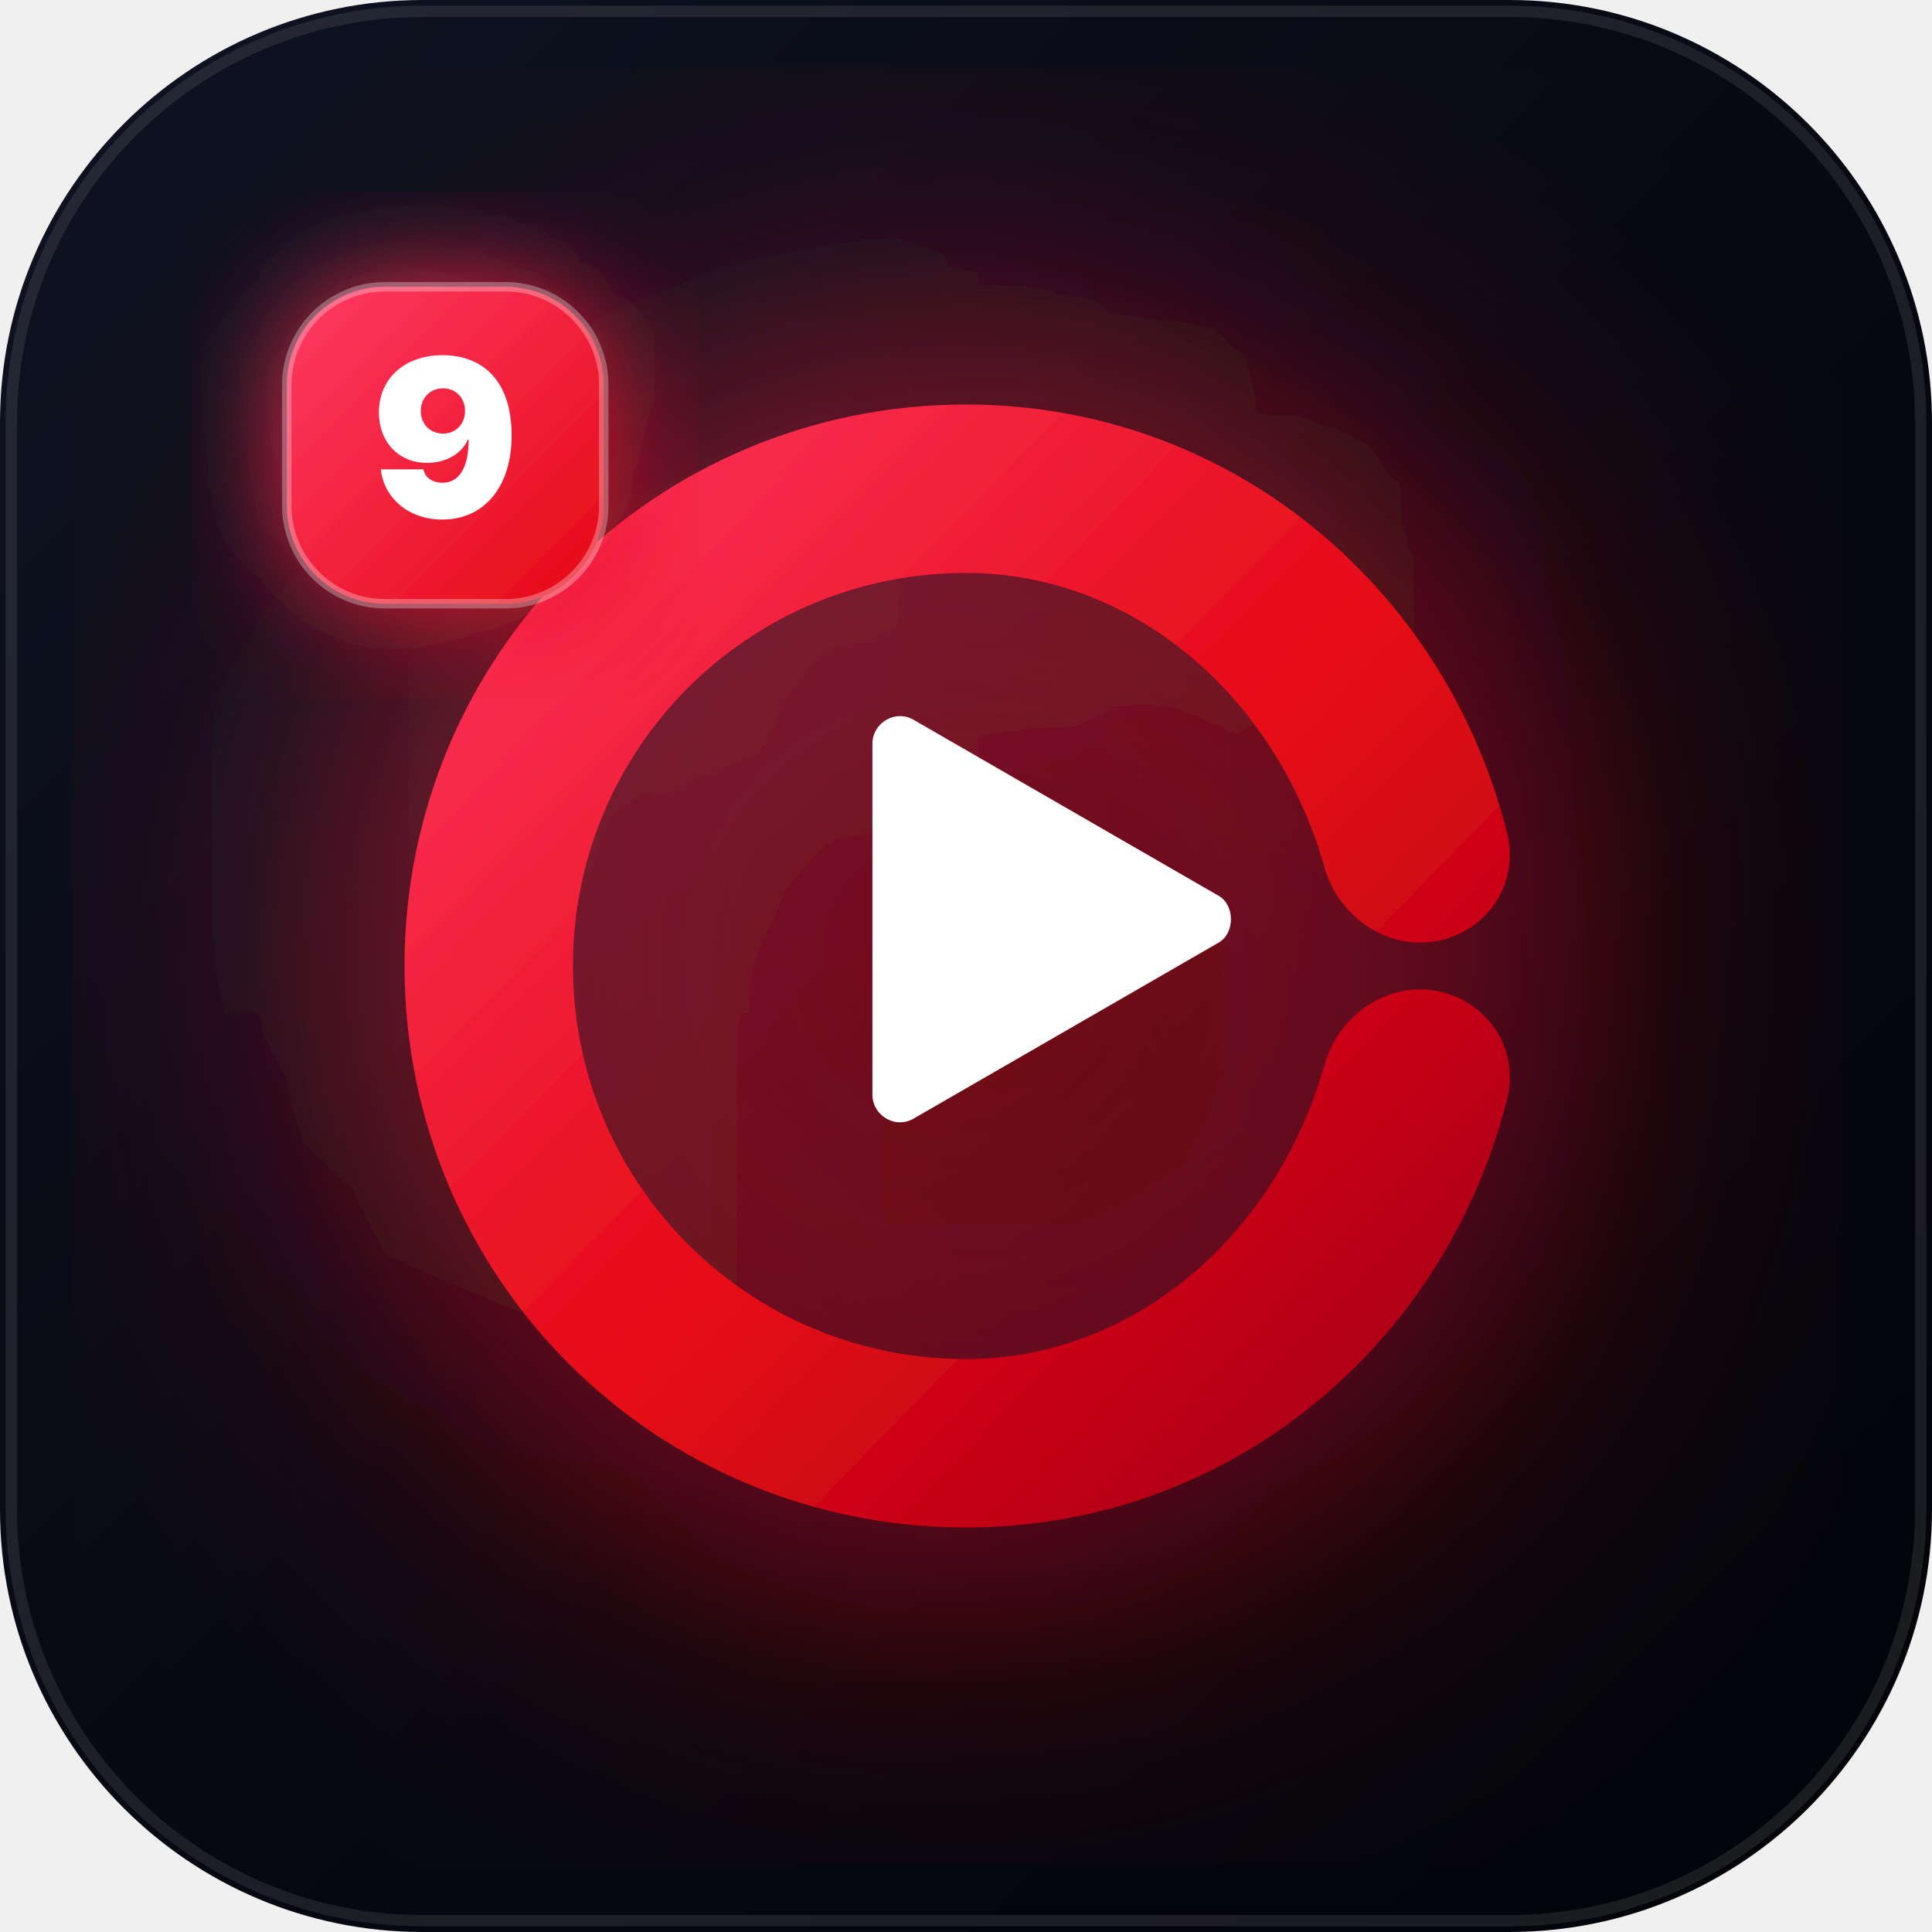
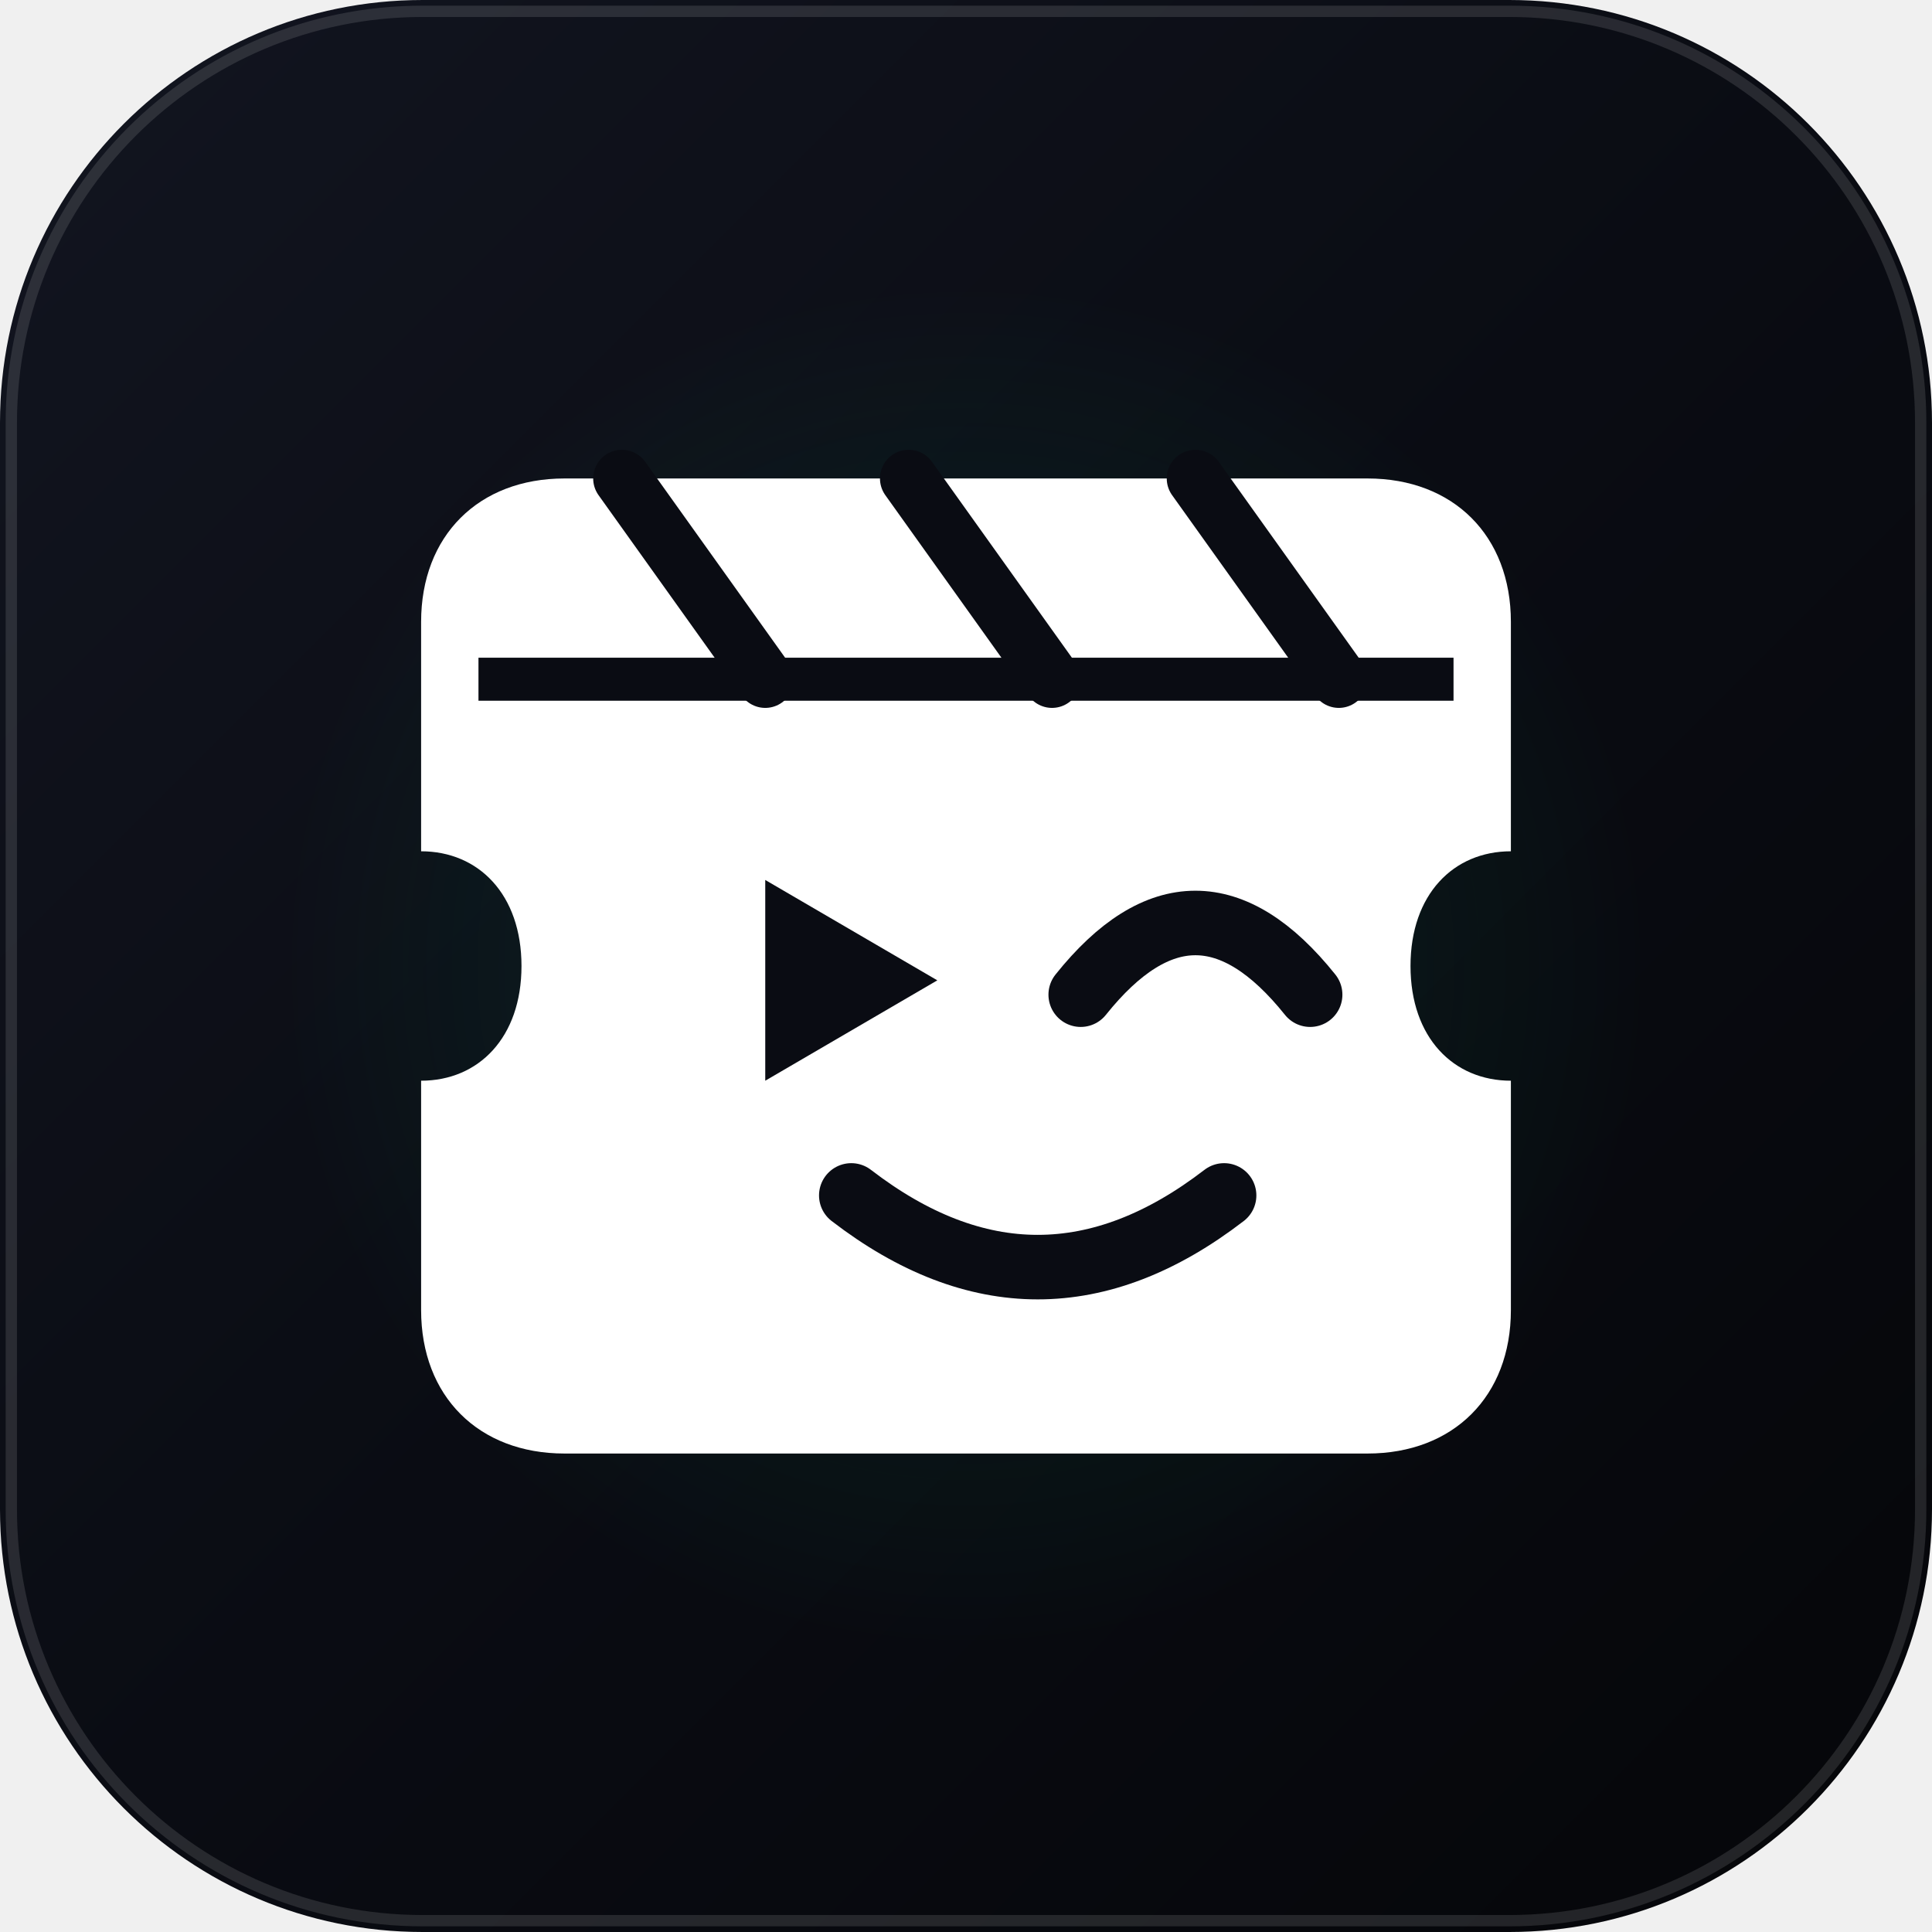
<svg xmlns="http://www.w3.org/2000/svg" viewBox="0 0 512 512" width="512" height="512">
  <defs>
    <linearGradient id="cjBgGrad" x1="0%" y1="0%" x2="100%" y2="100%">
-       <stop offset="0%" stop-color="#0f1322" />
-       <stop offset="50%" stop-color="#070913" />
-       <stop offset="100%" stop-color="#030408" />
-     </linearGradient>
-     <linearGradient id="cjRedGrad" x1="0%" y1="0%" x2="100%" y2="100%">
-       <stop offset="0%" stop-color="#ff3b65" />
-       <stop offset="55%" stop-color="#e50914" />
-       <stop offset="100%" stop-color="#990011" />
+       <stop offset="0%" stop-color="#121520" />
+       <stop offset="50%" stop-color="#0a0c13" />
+       <stop offset="100%" stop-color="#050609" />
    </linearGradient>
    <radialGradient id="cjAura" cx="50%" cy="50%" r="50%">
-       <stop offset="0%" stop-color="#e50914" stop-opacity="0.45" />
-       <stop offset="60%" stop-color="#ff3b65" stop-opacity="0.15" />
-       <stop offset="100%" stop-color="#e50914" stop-opacity="0" />
+       <stop offset="0%" stop-color="#10b981" stop-opacity="0.28" />
+       <stop offset="50%" stop-color="#059669" stop-opacity="0.09" />
+       <stop offset="100%" stop-color="#10b981" stop-opacity="0" />
    </radialGradient>
-     <linearGradient id="nineBadgeGrad" x1="0%" y1="0%" x2="100%" y2="100%">
-       <stop offset="0%" stop-color="#ff3b65" />
-       <stop offset="100%" stop-color="#e50914" />
-     </linearGradient>
-     <filter id="cjNeonGlow" x="-30%" y="-30%" width="160%" height="160%">
-       <feGaussianBlur stdDeviation="16" result="blur" />
-       <feMerge>
-         <feMergeNode in="blur" />
-         <feMergeNode in="SourceGraphic" />
-       </feMerge>
-     </filter>
  </defs>
  <rect width="512" height="512" rx="112" fill="url(#cjBgGrad)" />
-   <rect width="506" height="506" x="3" y="3" rx="109" fill="none" stroke="rgba(255,255,255,0.09)" stroke-width="3" />
-   <circle cx="256" cy="256" r="190" fill="url(#cjAura)" />
-   <g transform="translate(256, 256) scale(6.2) translate(-32, -32)">
-     <path d="M32 8 C18.7 8 8 18.7 8 32 C8 45.3 18.7 56 32 56 C43.2 56 52.4 48.3 55.1 37.8 C55.8 35.3 53.9 33 51.4 33 C49.5 33 47.8 34.4 47.3 36.3 C45.2 43.6 39.1 48.8 32 48.8 C22.7 48.8 15.2 41.3 15.2 32 C15.2 22.7 22.7 15.2 32 15.2 C39.1 15.2 45.2 20.4 47.3 27.7 C47.8 29.6 49.5 31 51.4 31 C53.9 31 55.8 28.7 55.1 26.2 C52.4 15.7 43.2 8 32 8 Z" fill="url(#cjRedGrad)" filter="url(#cjNeonGlow)" />
-     <path d="M28 22.5 C28 21.6 29 21 29.8 21.5 L42.8 29 C43.5 29.4 43.5 30.6 42.8 31 L29.8 38.5 C29 39 28 38.4 28 37.5 Z" fill="#ffffff" />
-   </g>
-   <g transform="translate(76, 76)">
-     <rect width="84" height="84" rx="26" fill="url(#nineBadgeGrad)" filter="url(#cjNeonGlow)" />
-     <rect width="84" height="84" rx="26" fill="none" stroke="rgba(255,255,255,0.3)" stroke-width="2.5" />
-     <text x="42" y="61" font-family="-apple-system, BlinkMacSystemFont, 'SF Pro Display', 'Inter', 'Segoe UI', Roboto, sans-serif" font-size="58" font-weight="900" fill="#ffffff" text-anchor="middle">9</text>
+   <rect width="506" height="506" x="3" y="3" rx="109" fill="none" stroke="rgba(255,255,255,0.12)" stroke-width="3" />
+   <circle cx="256" cy="256" r="180" fill="url(#cjAura)" />
+   <g transform="translate(256, 256) scale(3.8) translate(-50, -50)">
+     <path d="M22 16 C16 16 12 20 12 26 L12 42 C16 42 19 45 19 50 C19 55 16 58 12 58 L12 74 C12 80 16 84 22 84 L78 84 C84 84 88 80 88 74 L88 58 C84 58 81 55 81 50 C81 45 84 42 88 42 L88 26 C88 20 84 16 78 16 Z" fill="#ffffff" />
+     <path d="M26 16 L36 30 M46 16 L56 30 M66 16 L76 30" stroke="#0a0c13" stroke-width="4" stroke-linecap="round" />
+     <line x1="16" y1="30" x2="84" y2="30" stroke="#0a0c13" stroke-width="3" />
+     <polygon points="36,44 36,58 48,51" fill="#0a0c13" />
+     <path d="M58 52 Q66 42 74 52" stroke="#0a0c13" stroke-width="4.5" stroke-linecap="round" fill="none" />
+     <path d="M42 66 Q55 76 68 66" stroke="#0a0c13" stroke-width="4.5" stroke-linecap="round" fill="none" />
  </g>
</svg>
